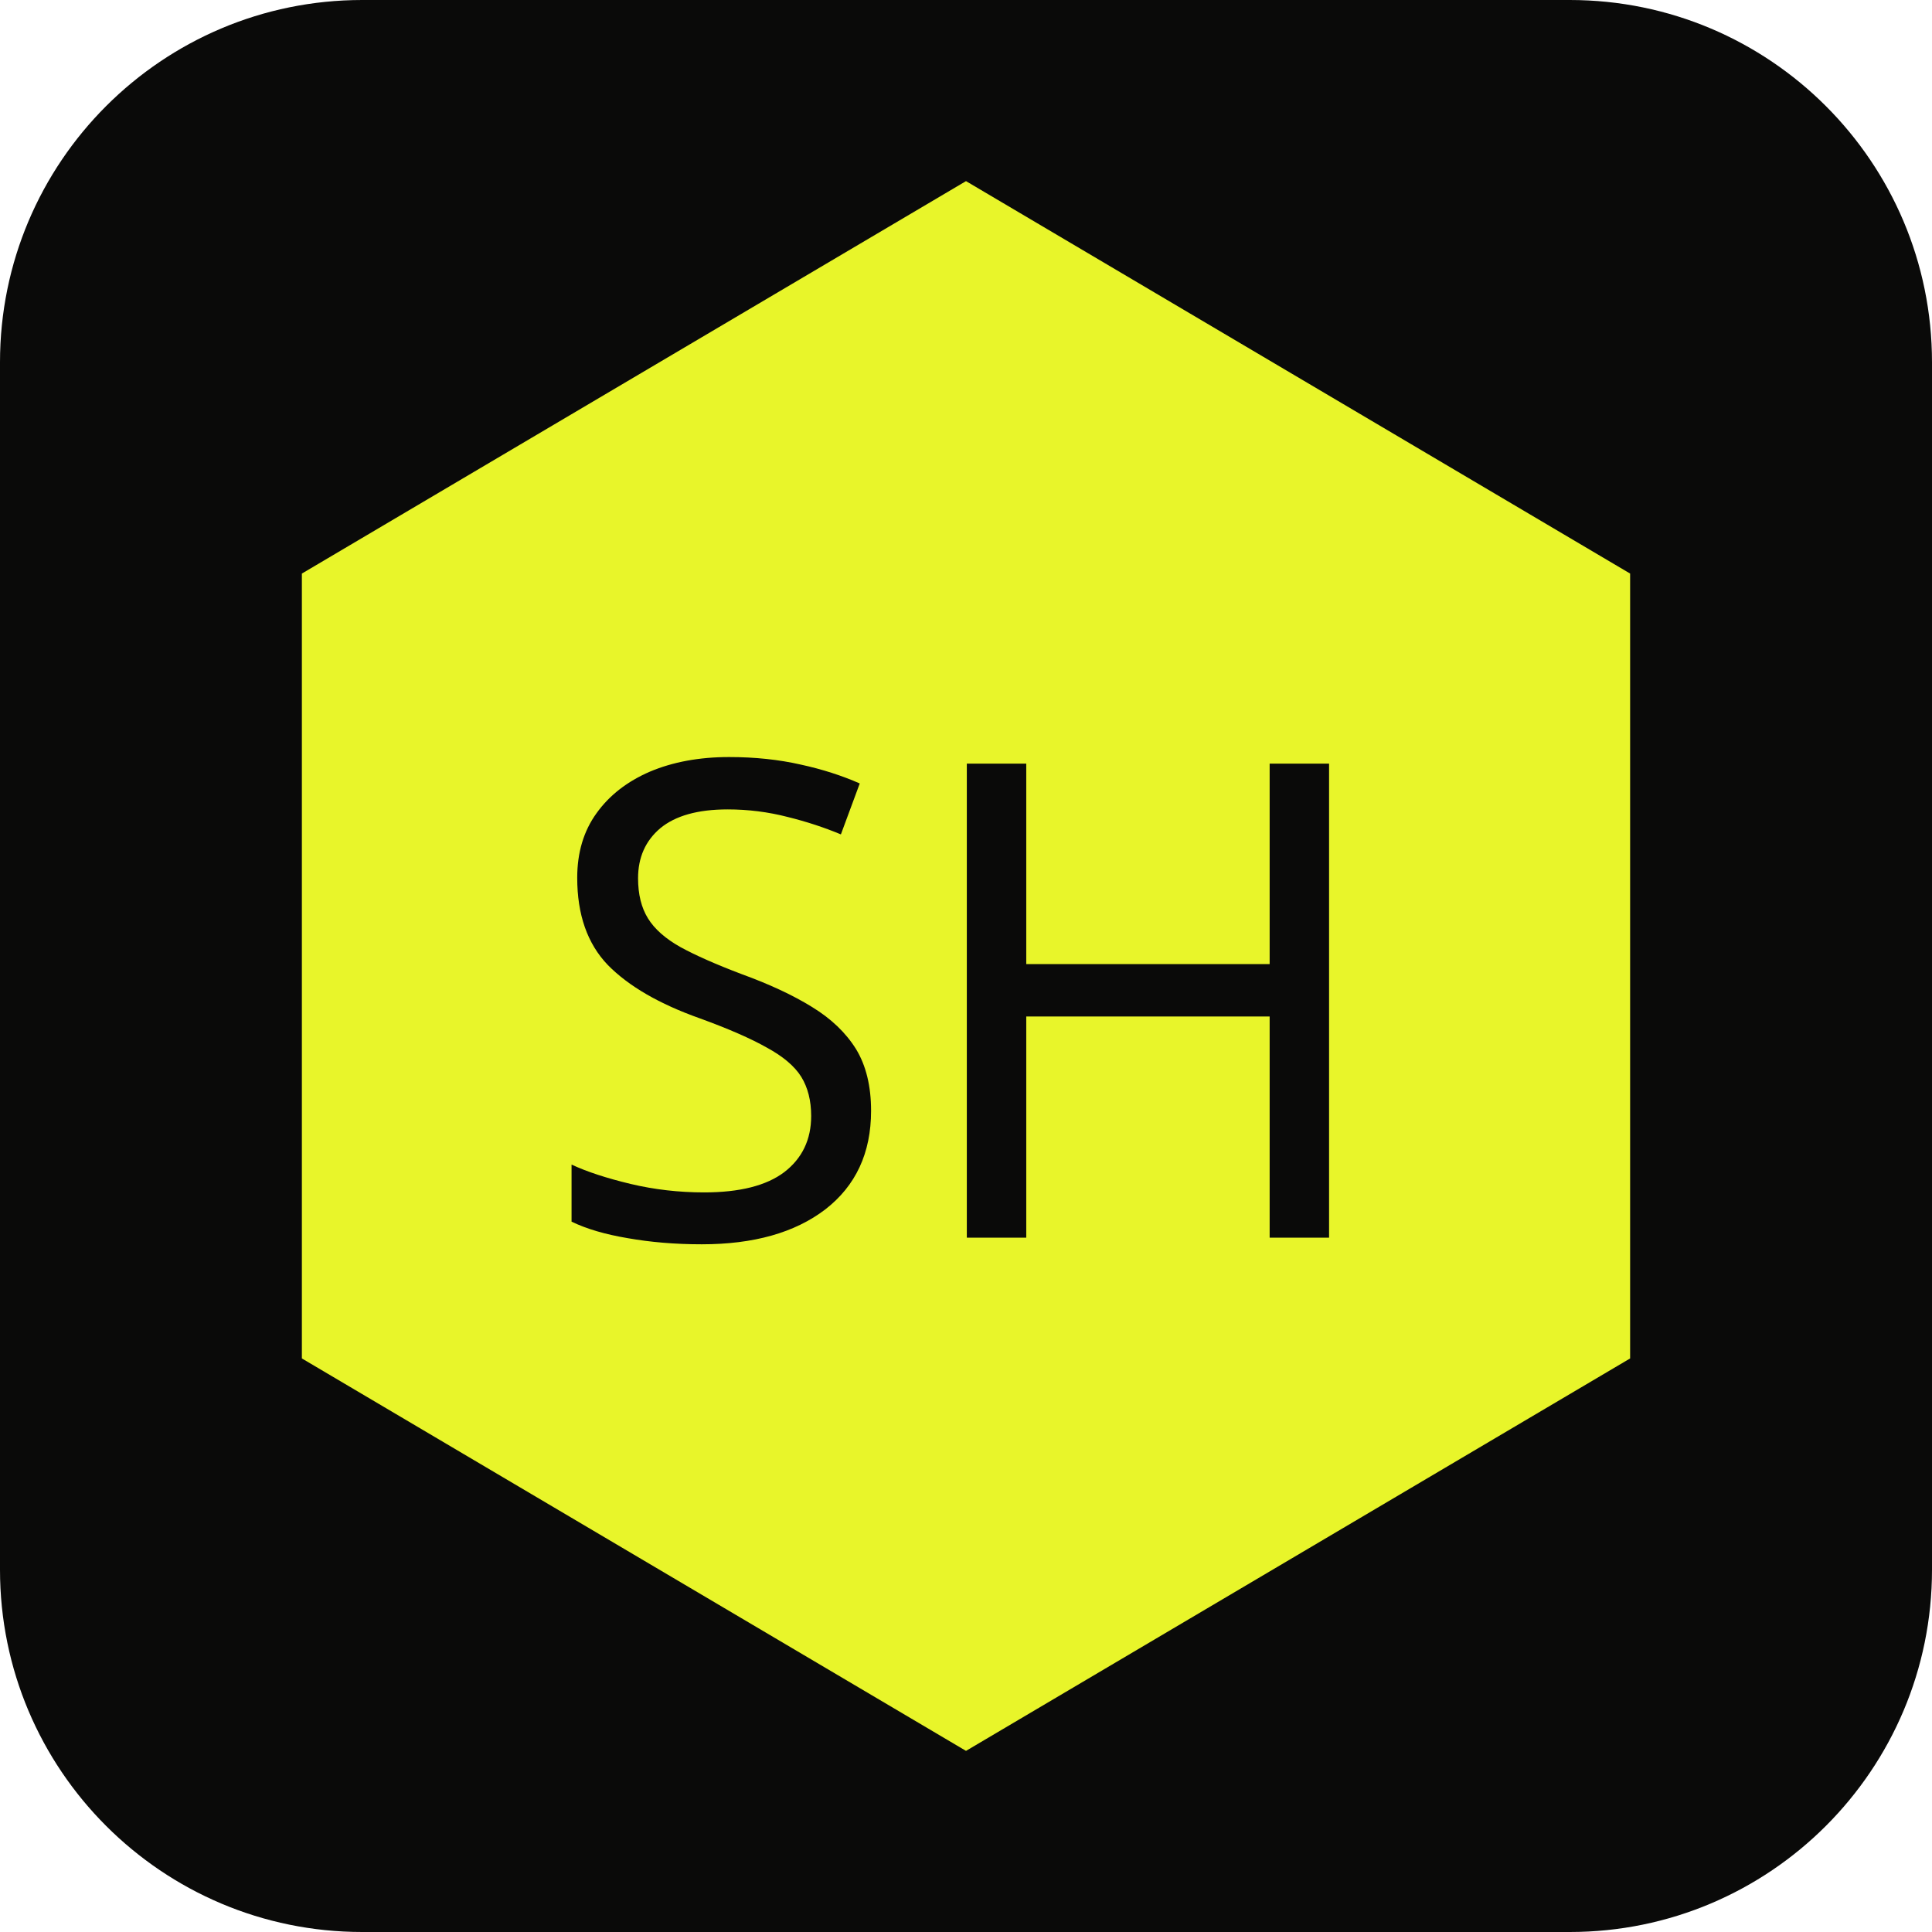
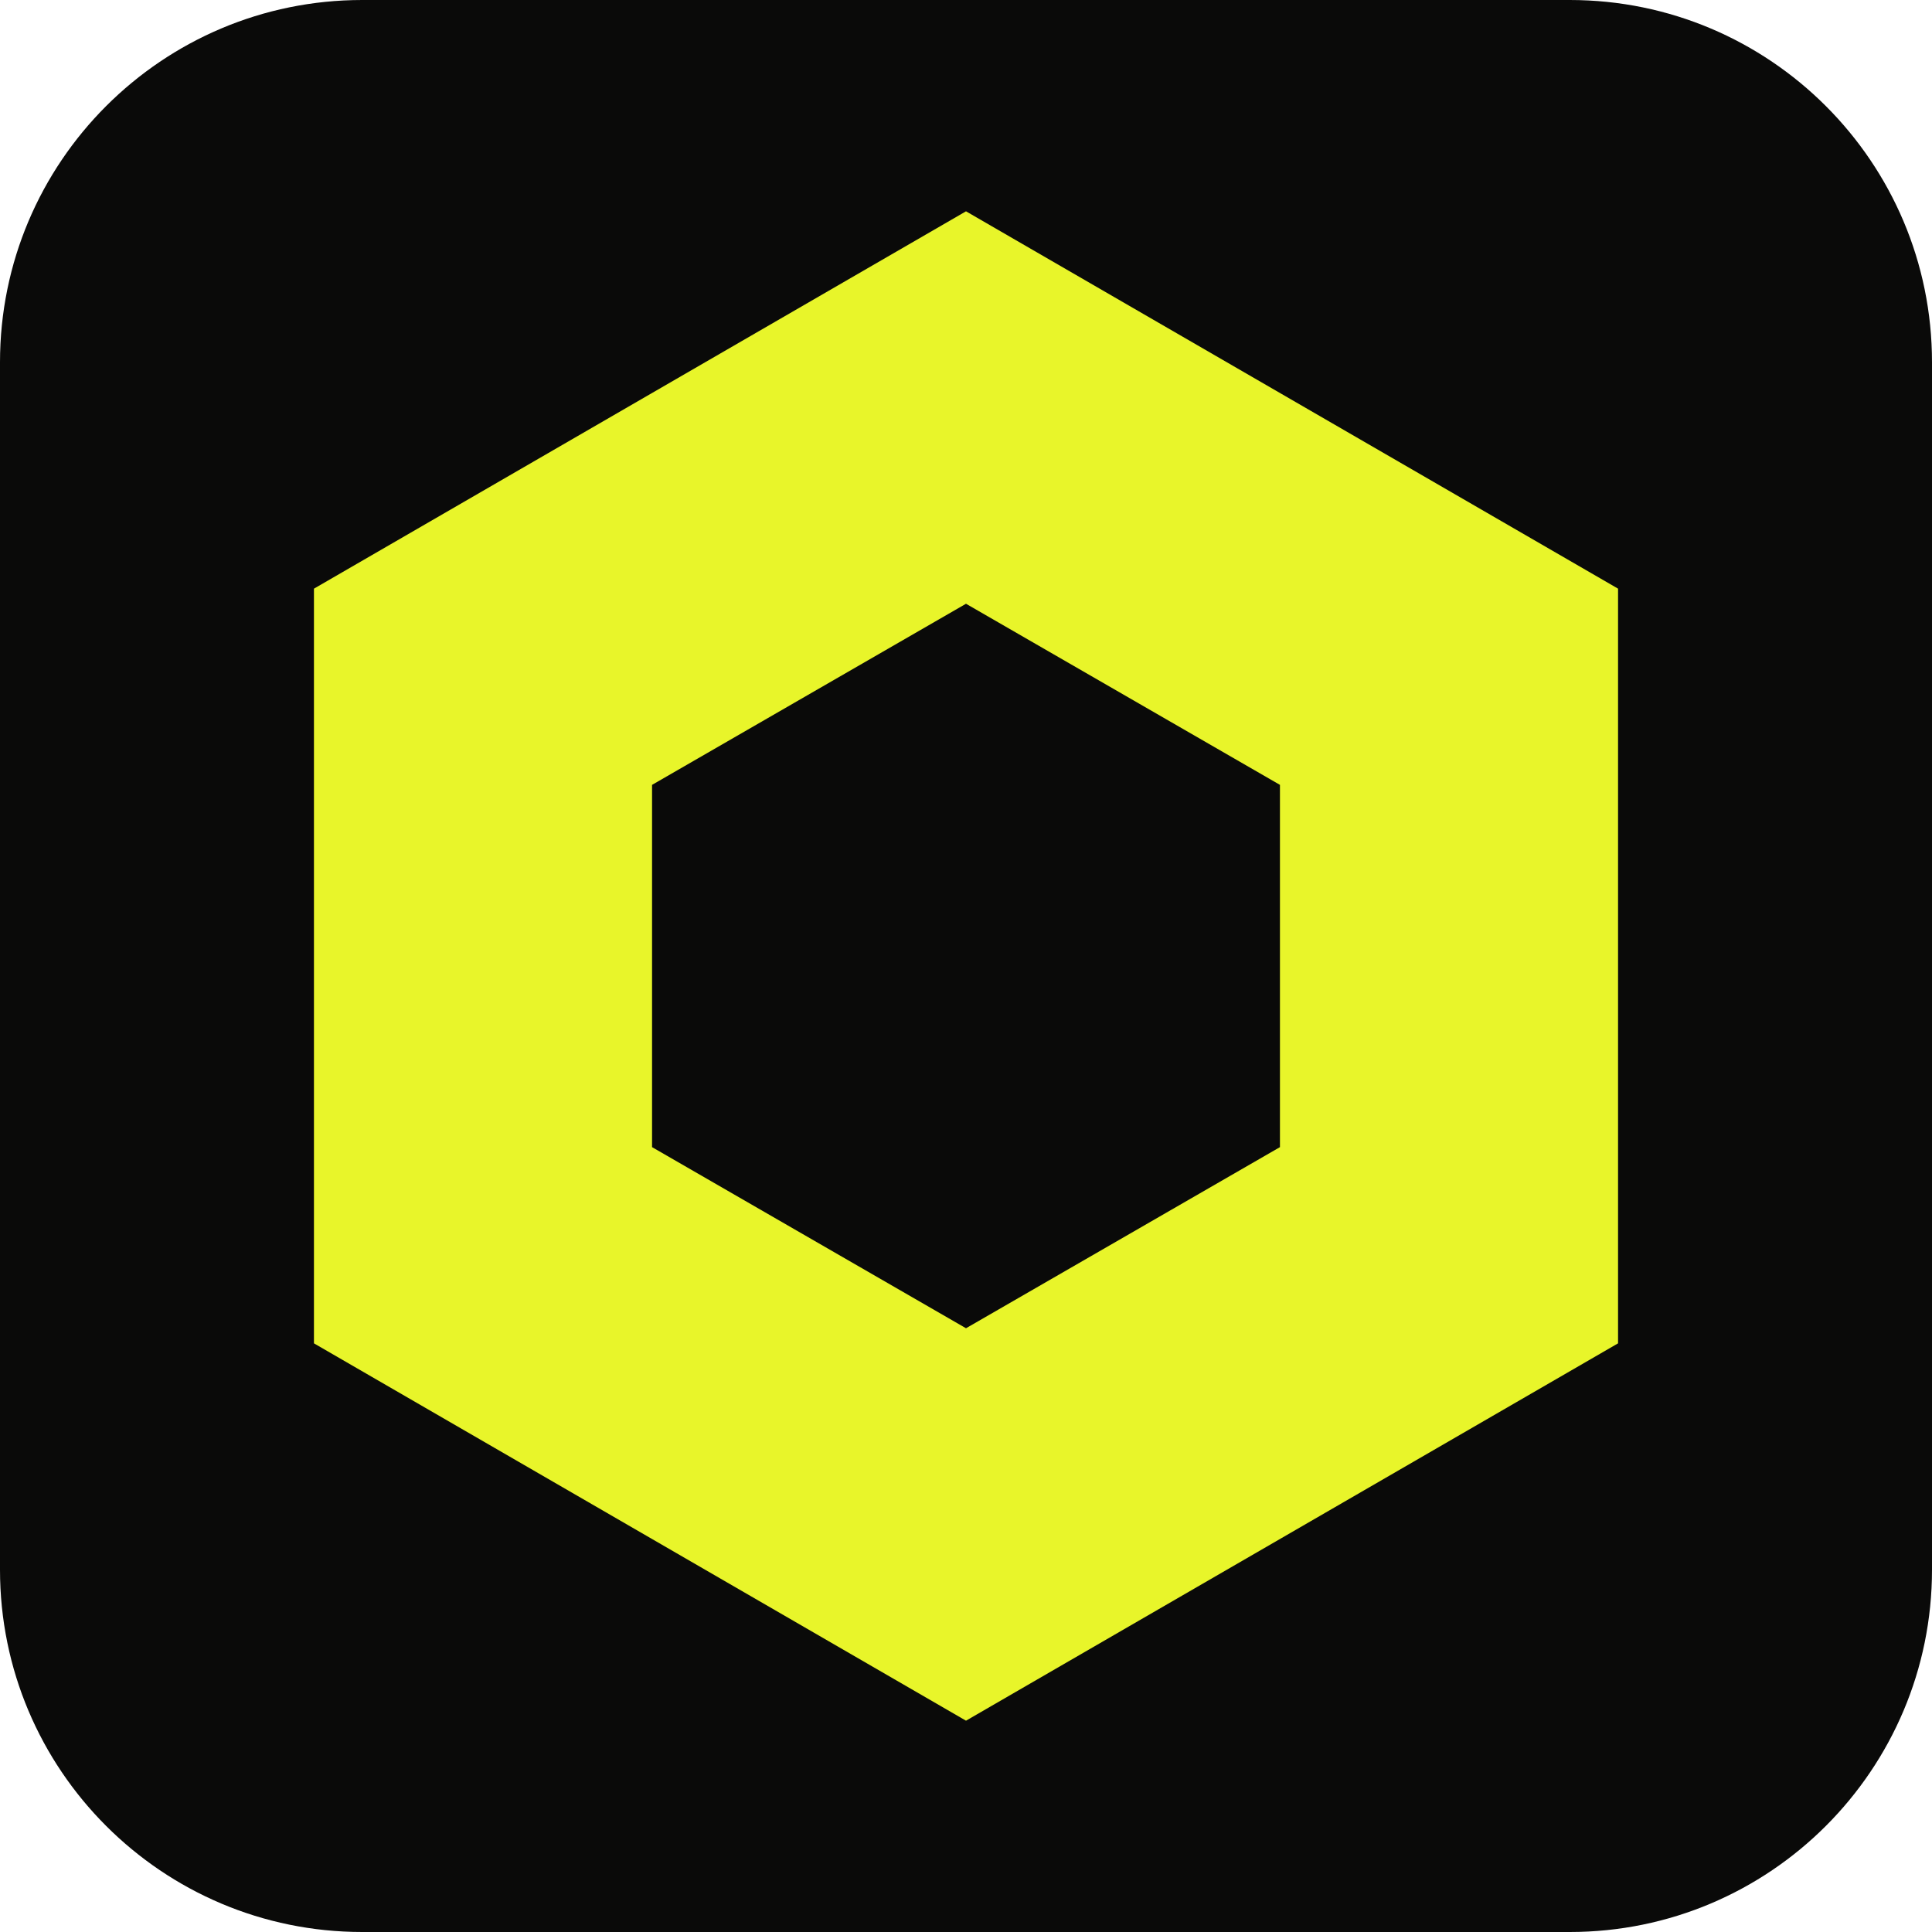
<svg xmlns="http://www.w3.org/2000/svg" viewBox="0 0 64 64">
  <rect width="64" height="64" rx="12" fill="#0a0a09" />
-   <polygon points="32,6 54,19 54,45 32,58 10,45 10,19" fill="#e8f52a" />
-   <text x="32" y="41" text-anchor="middle" font-family="Impact, Anton, sans-serif" font-size="22" fill="#0a0a09">SH</text>
+   <polygon points="32,7 53.6,19.5 53.6,44.5 32,57 10.4,44.5 10.4,19.5" fill="#e8f52a" />
+   <polygon points="32,20 42.4,26 42.4,38 32,44 21.6,38 21.6,26" fill="#0a0a09" />
</svg>
